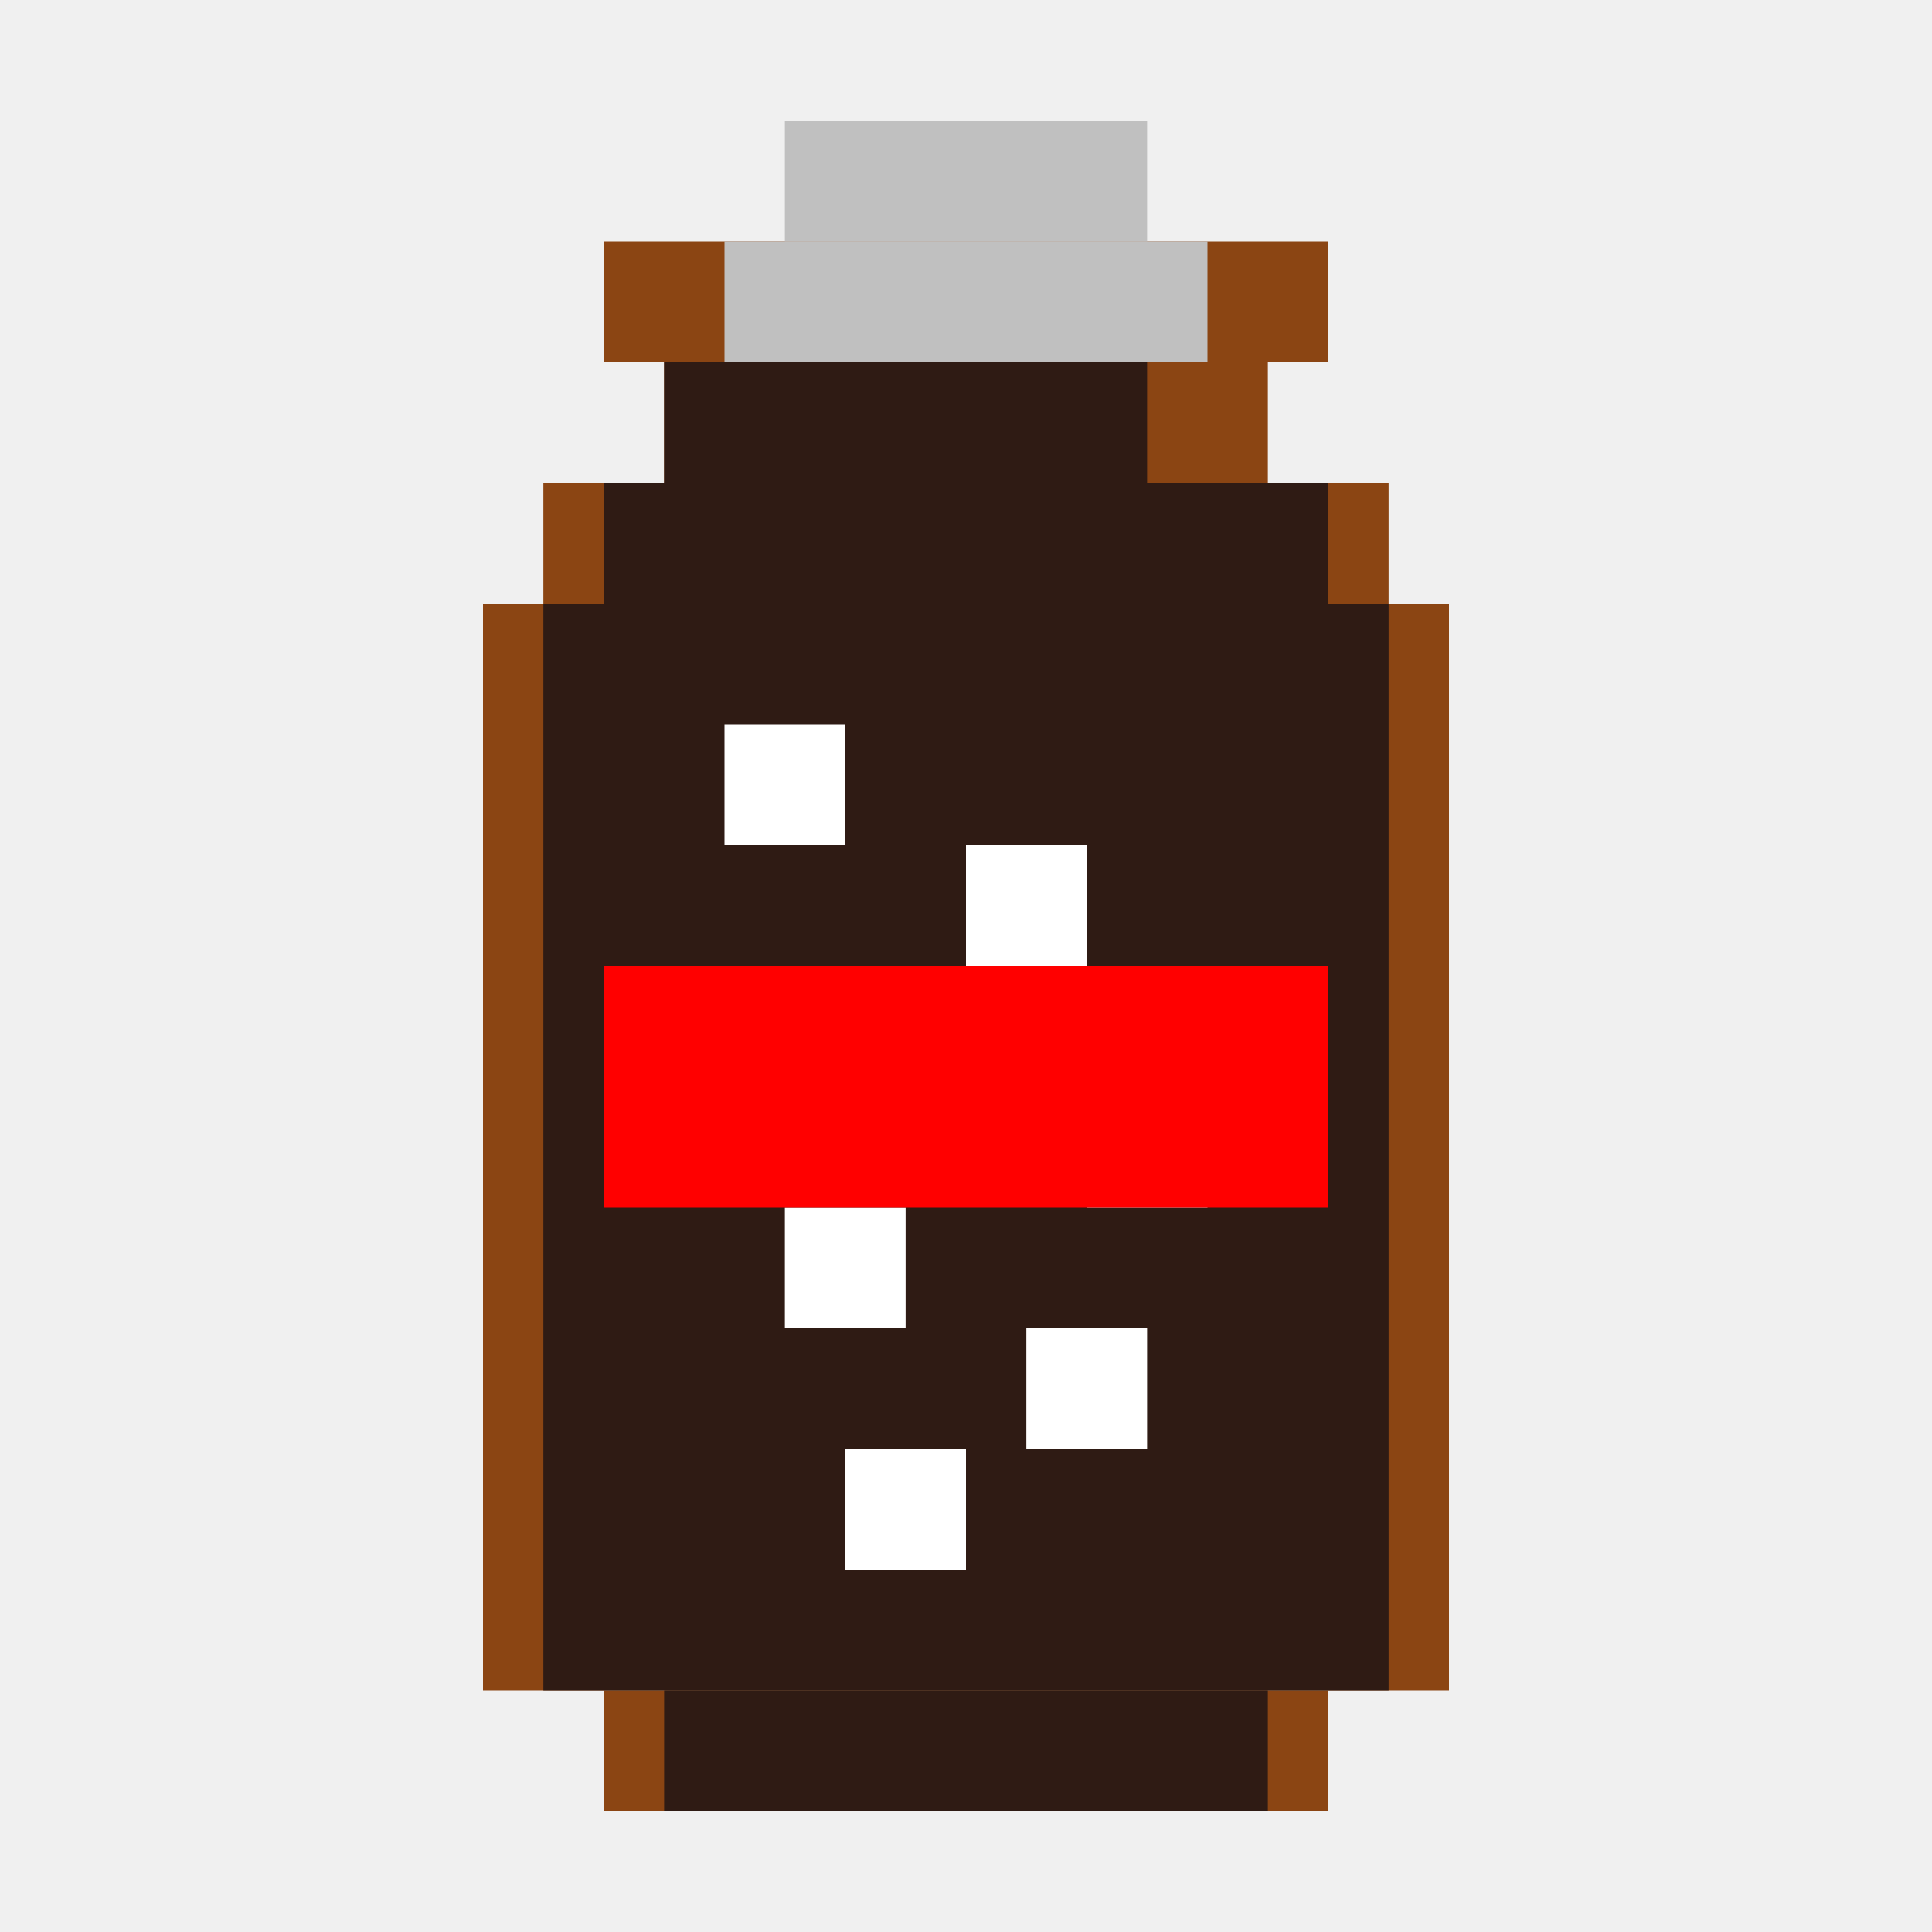
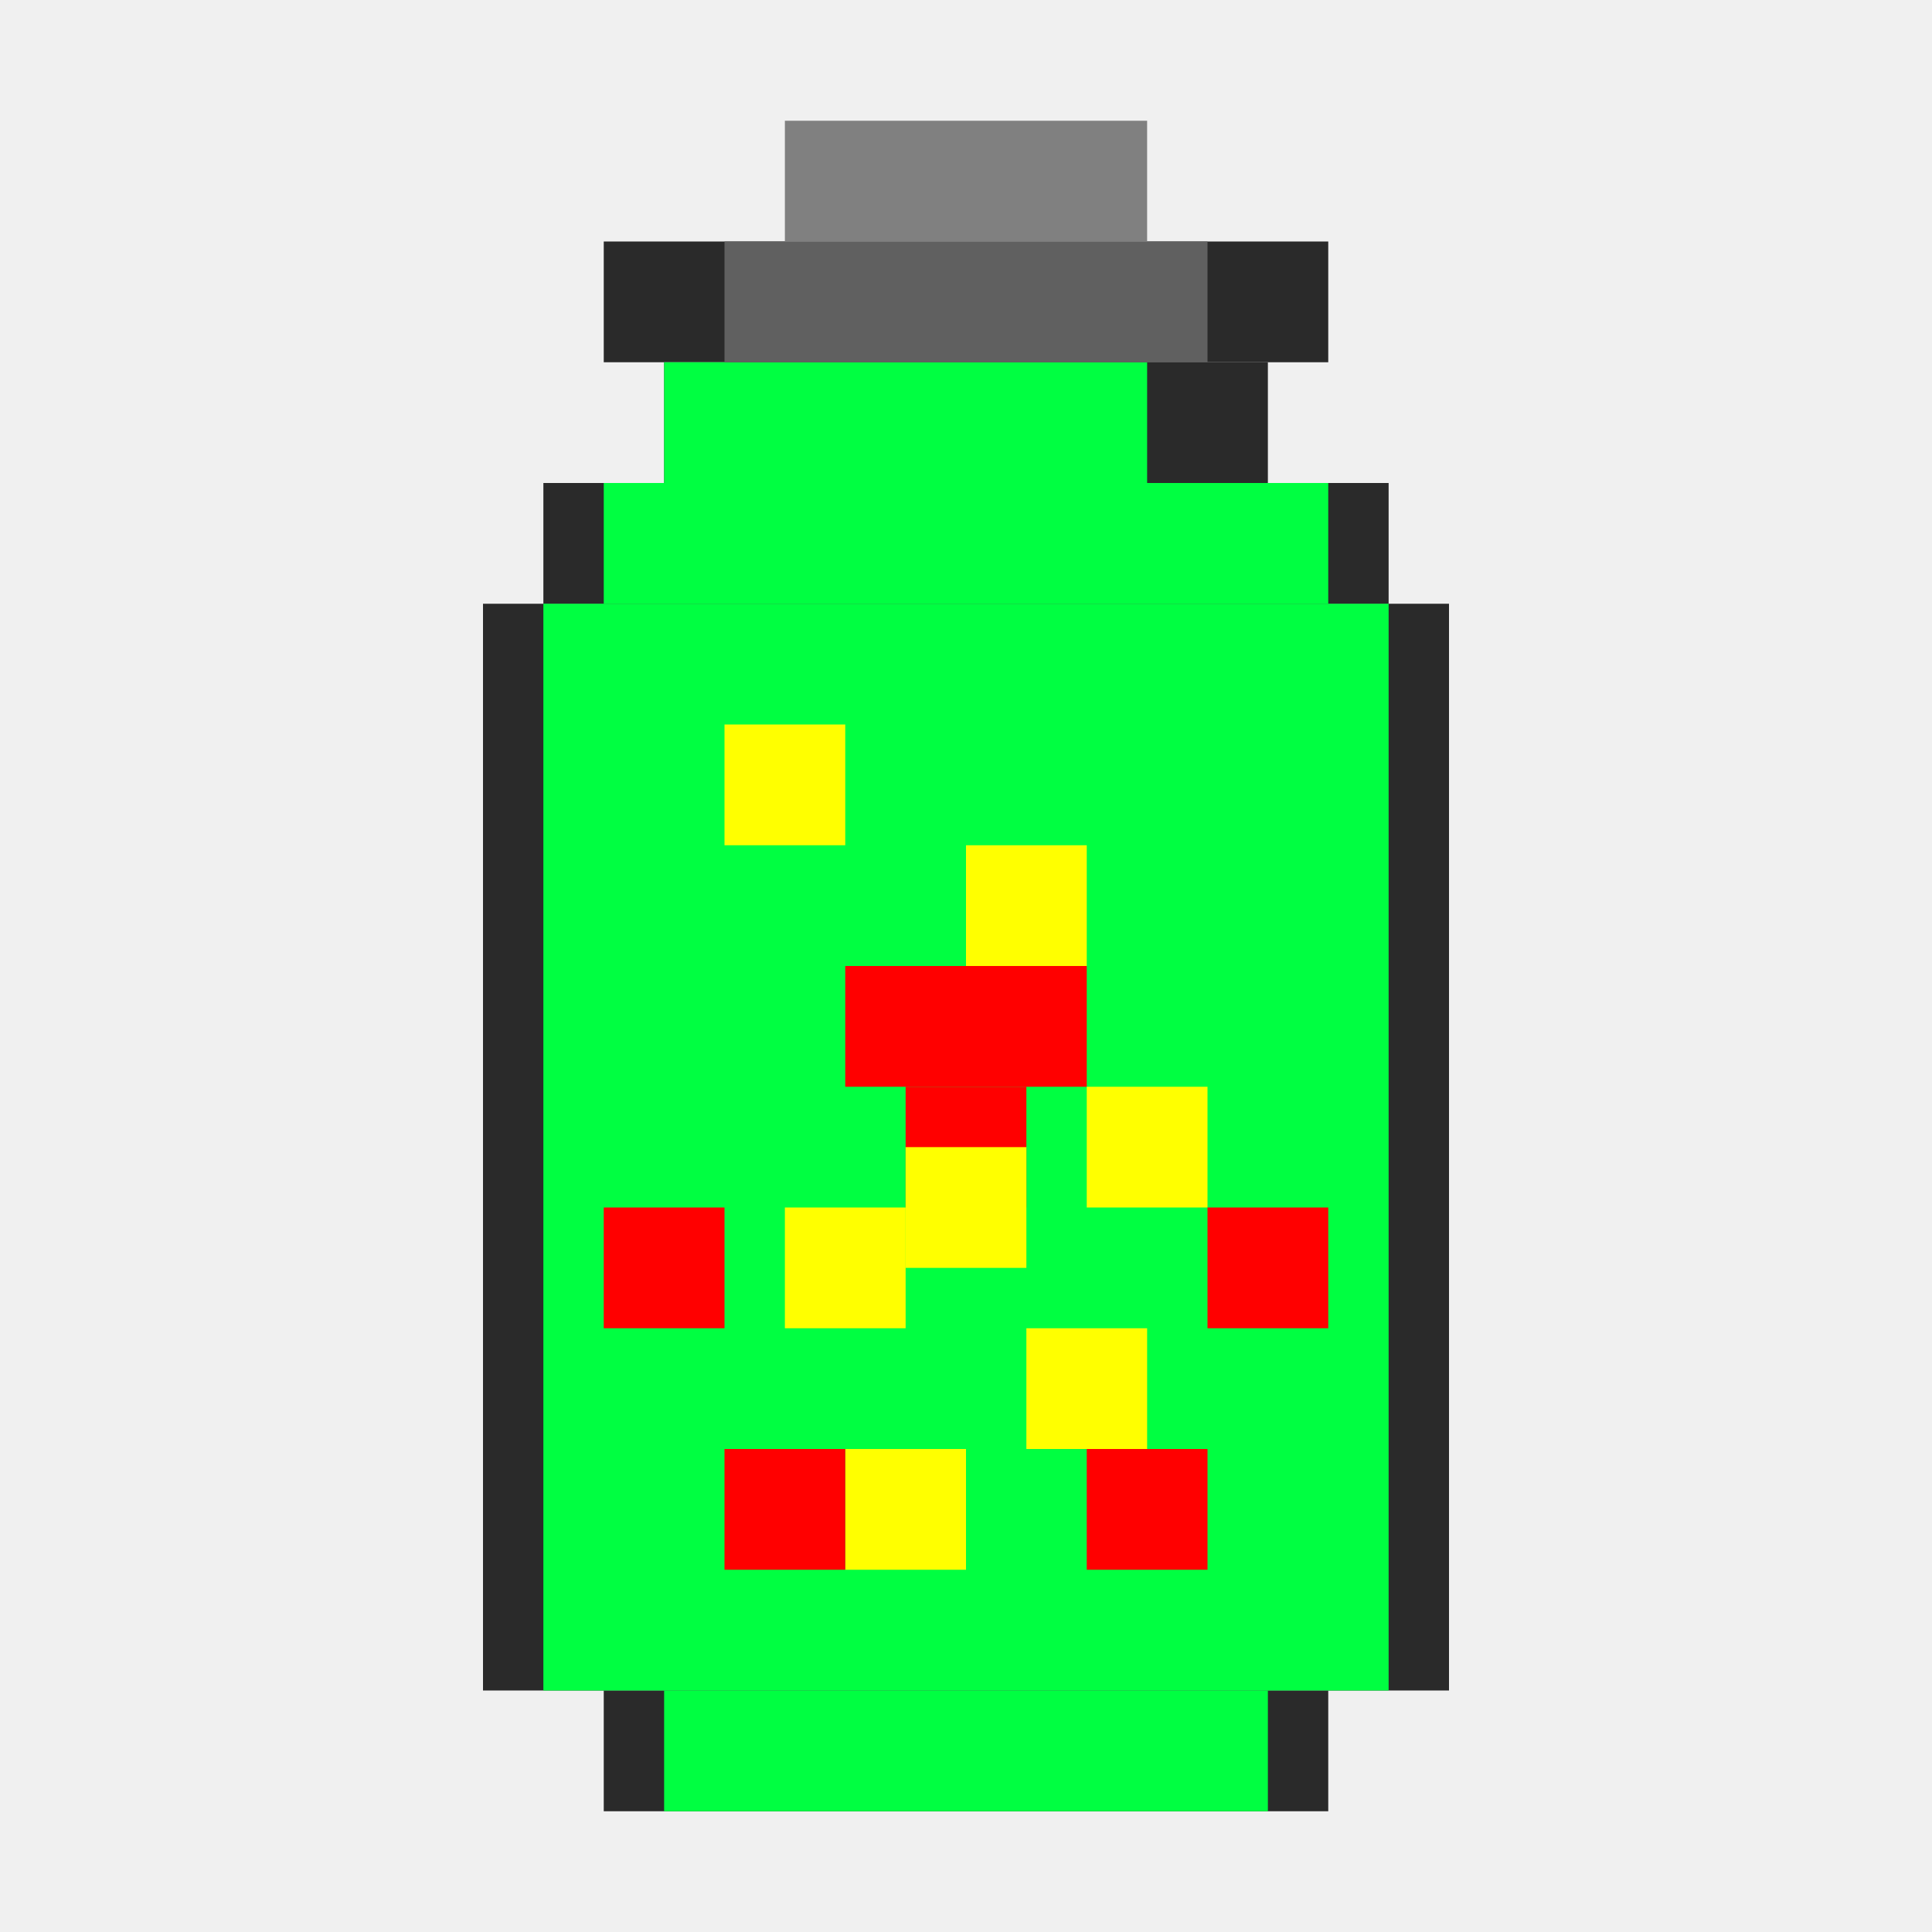
<svg xmlns="http://www.w3.org/2000/svg" width="32" height="32" viewBox="0 0 32 32">
-   <rect x="10" y="4" width="12" height="2" fill="#8B4513" />
-   <rect x="11" y="6" width="10" height="2" fill="#8B4513" />
-   <rect x="9" y="8" width="14" height="2" fill="#8B4513" />
-   <rect x="8" y="10" width="16" height="18" fill="#8B4513" />
-   <rect x="10" y="28" width="12" height="2" fill="#8B4513" />
-   <rect x="11" y="6" width="8" height="2" fill="#2F1B14" />
-   <rect x="10" y="8" width="12" height="2" fill="#2F1B14" />
-   <rect x="9" y="10" width="14" height="18" fill="#2F1B14" />
-   <rect x="11" y="28" width="10" height="2" fill="#2F1B14" />
-   <rect x="12" y="12" width="2" height="2" fill="#FFFFFF" />
-   <rect x="16" y="14" width="2" height="2" fill="#FFFFFF" />
-   <rect x="18" y="18" width="2" height="2" fill="#FFFFFF" />
-   <rect x="13" y="20" width="2" height="2" fill="#FFFFFF" />
-   <rect x="17" y="22" width="2" height="2" fill="#FFFFFF" />
-   <rect x="14" y="24" width="2" height="2" fill="#FFFFFF" />
-   <rect x="12" y="4" width="8" height="2" fill="#C0C0C0" />
-   <rect x="13" y="2" width="6" height="2" fill="#C0C0C0" />
-   <rect x="10" y="16" width="12" height="2" fill="#FF0000" />
-   <rect x="10" y="18" width="12" height="2" fill="#FF0000" />
+   <rect x="10" y="4" width="12" height="2" fill="#2A2A2A" />
+   <rect x="11" y="6" width="10" height="2" fill="#2A2A2A" />
+   <rect x="9" y="8" width="14" height="2" fill="#2A2A2A" />
+   <rect x="8" y="10" width="16" height="18" fill="#2A2A2A" />
+   <rect x="10" y="28" width="12" height="2" fill="#2A2A2A" />
+   <rect x="11" y="6" width="8" height="2" fill="#00FF41" />
+   <rect x="10" y="8" width="12" height="2" fill="#00FF41" />
+   <rect x="9" y="10" width="14" height="18" fill="#00FF41" />
+   <rect x="11" y="28" width="10" height="2" fill="#00FF41" />
+   <rect x="12" y="12" width="2" height="2" fill="#FFFF00" />
+   <rect x="16" y="14" width="2" height="2" fill="#FFFF00" />
+   <rect x="18" y="18" width="2" height="2" fill="#FFFF00" />
+   <rect x="13" y="20" width="2" height="2" fill="#FFFF00" />
+   <rect x="17" y="22" width="2" height="2" fill="#FFFF00" />
+   <rect x="14" y="24" width="2" height="2" fill="#FFFF00" />
+   <rect x="12" y="4" width="8" height="2" fill="#606060" />
+   <rect x="13" y="2" width="6" height="2" fill="#808080" />
+   <rect x="14" y="16" width="4" height="2" fill="#FF0000" />
+   <rect x="15" y="18" width="2" height="2" fill="#FF0000" />
+   <rect x="15" y="19" width="2" height="2" fill="#FFFF00" />
+   <rect x="10" y="20" width="2" height="2" fill="#FF0000" />
+   <rect x="20" y="20" width="2" height="2" fill="#FF0000" />
+   <rect x="12" y="24" width="2" height="2" fill="#FF0000" />
+   <rect x="18" y="24" width="2" height="2" fill="#FF0000" />
</svg>
